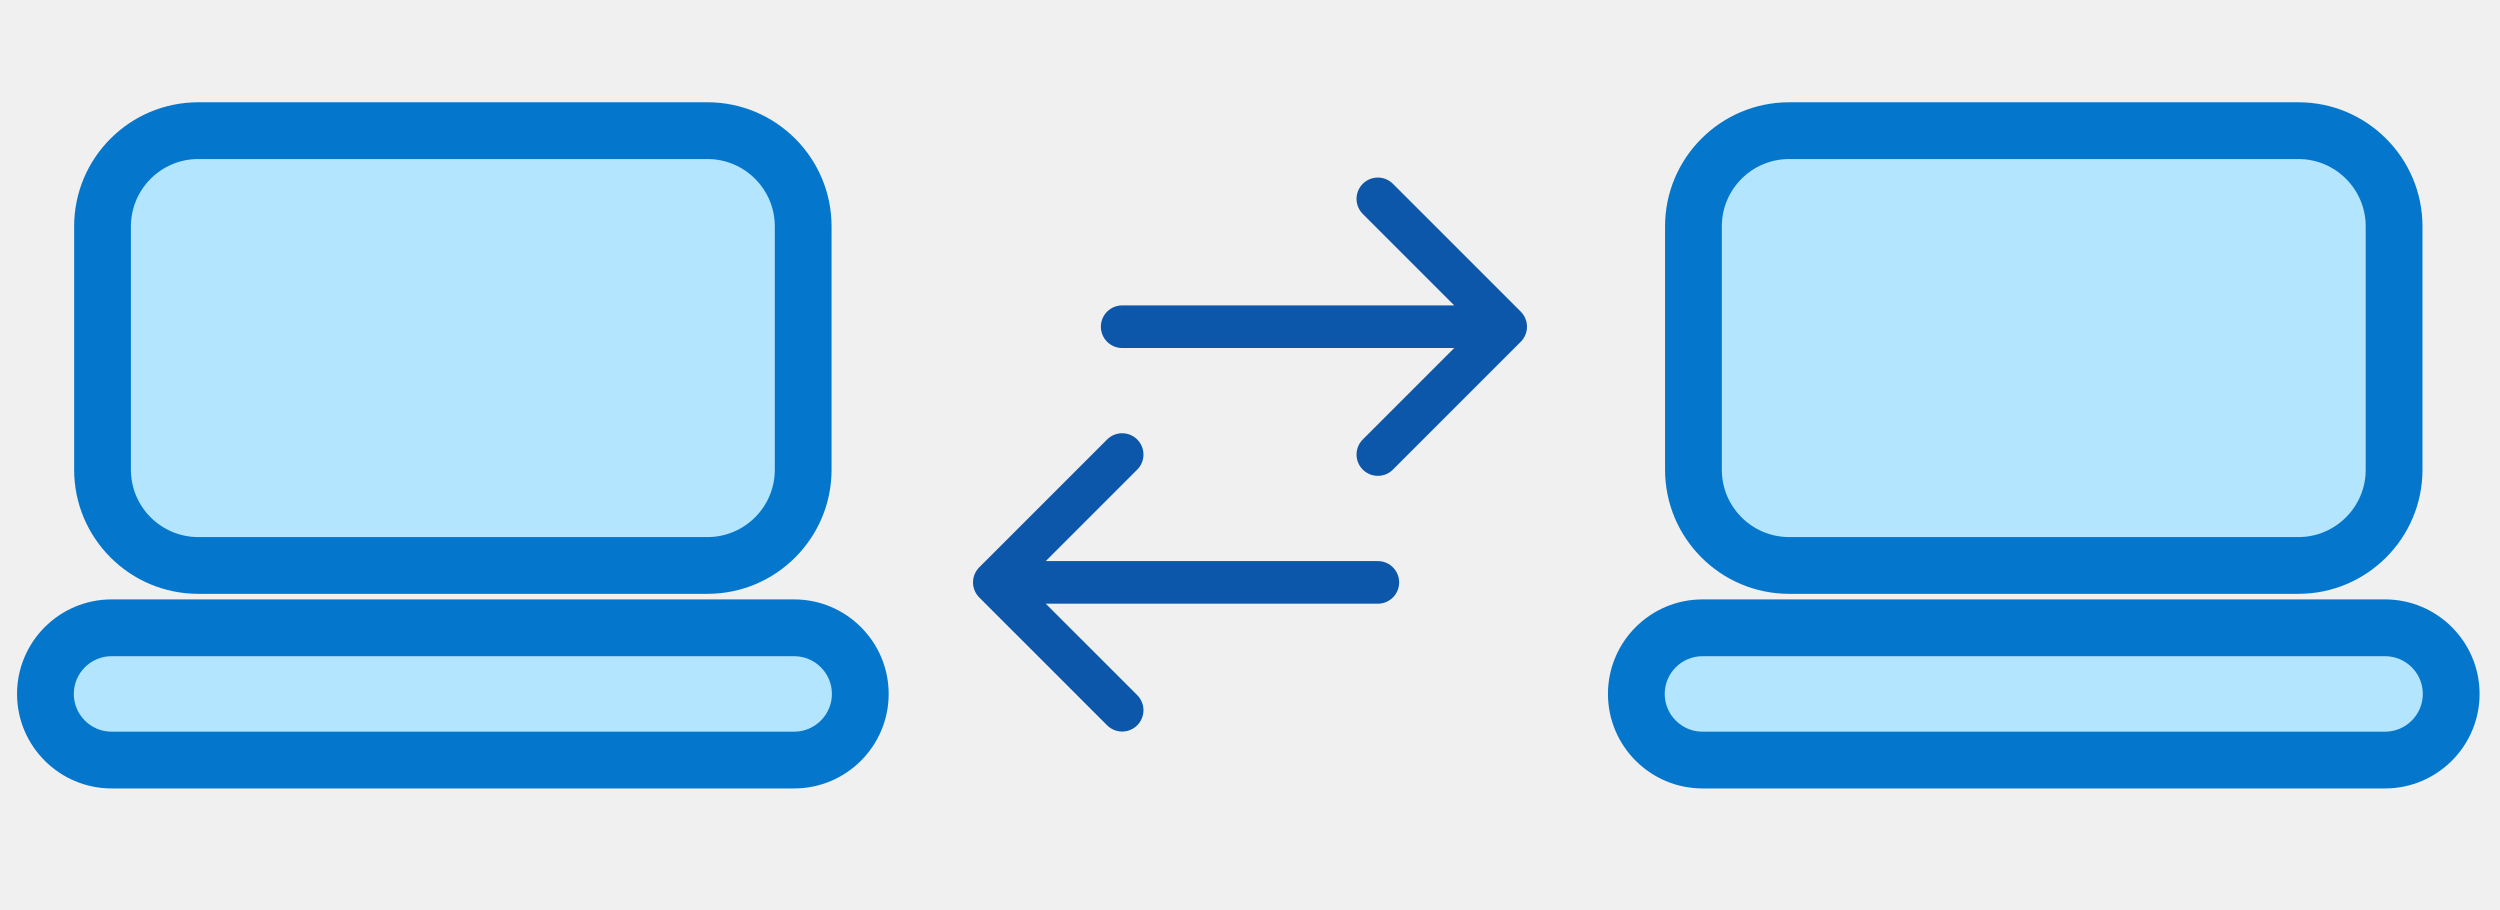
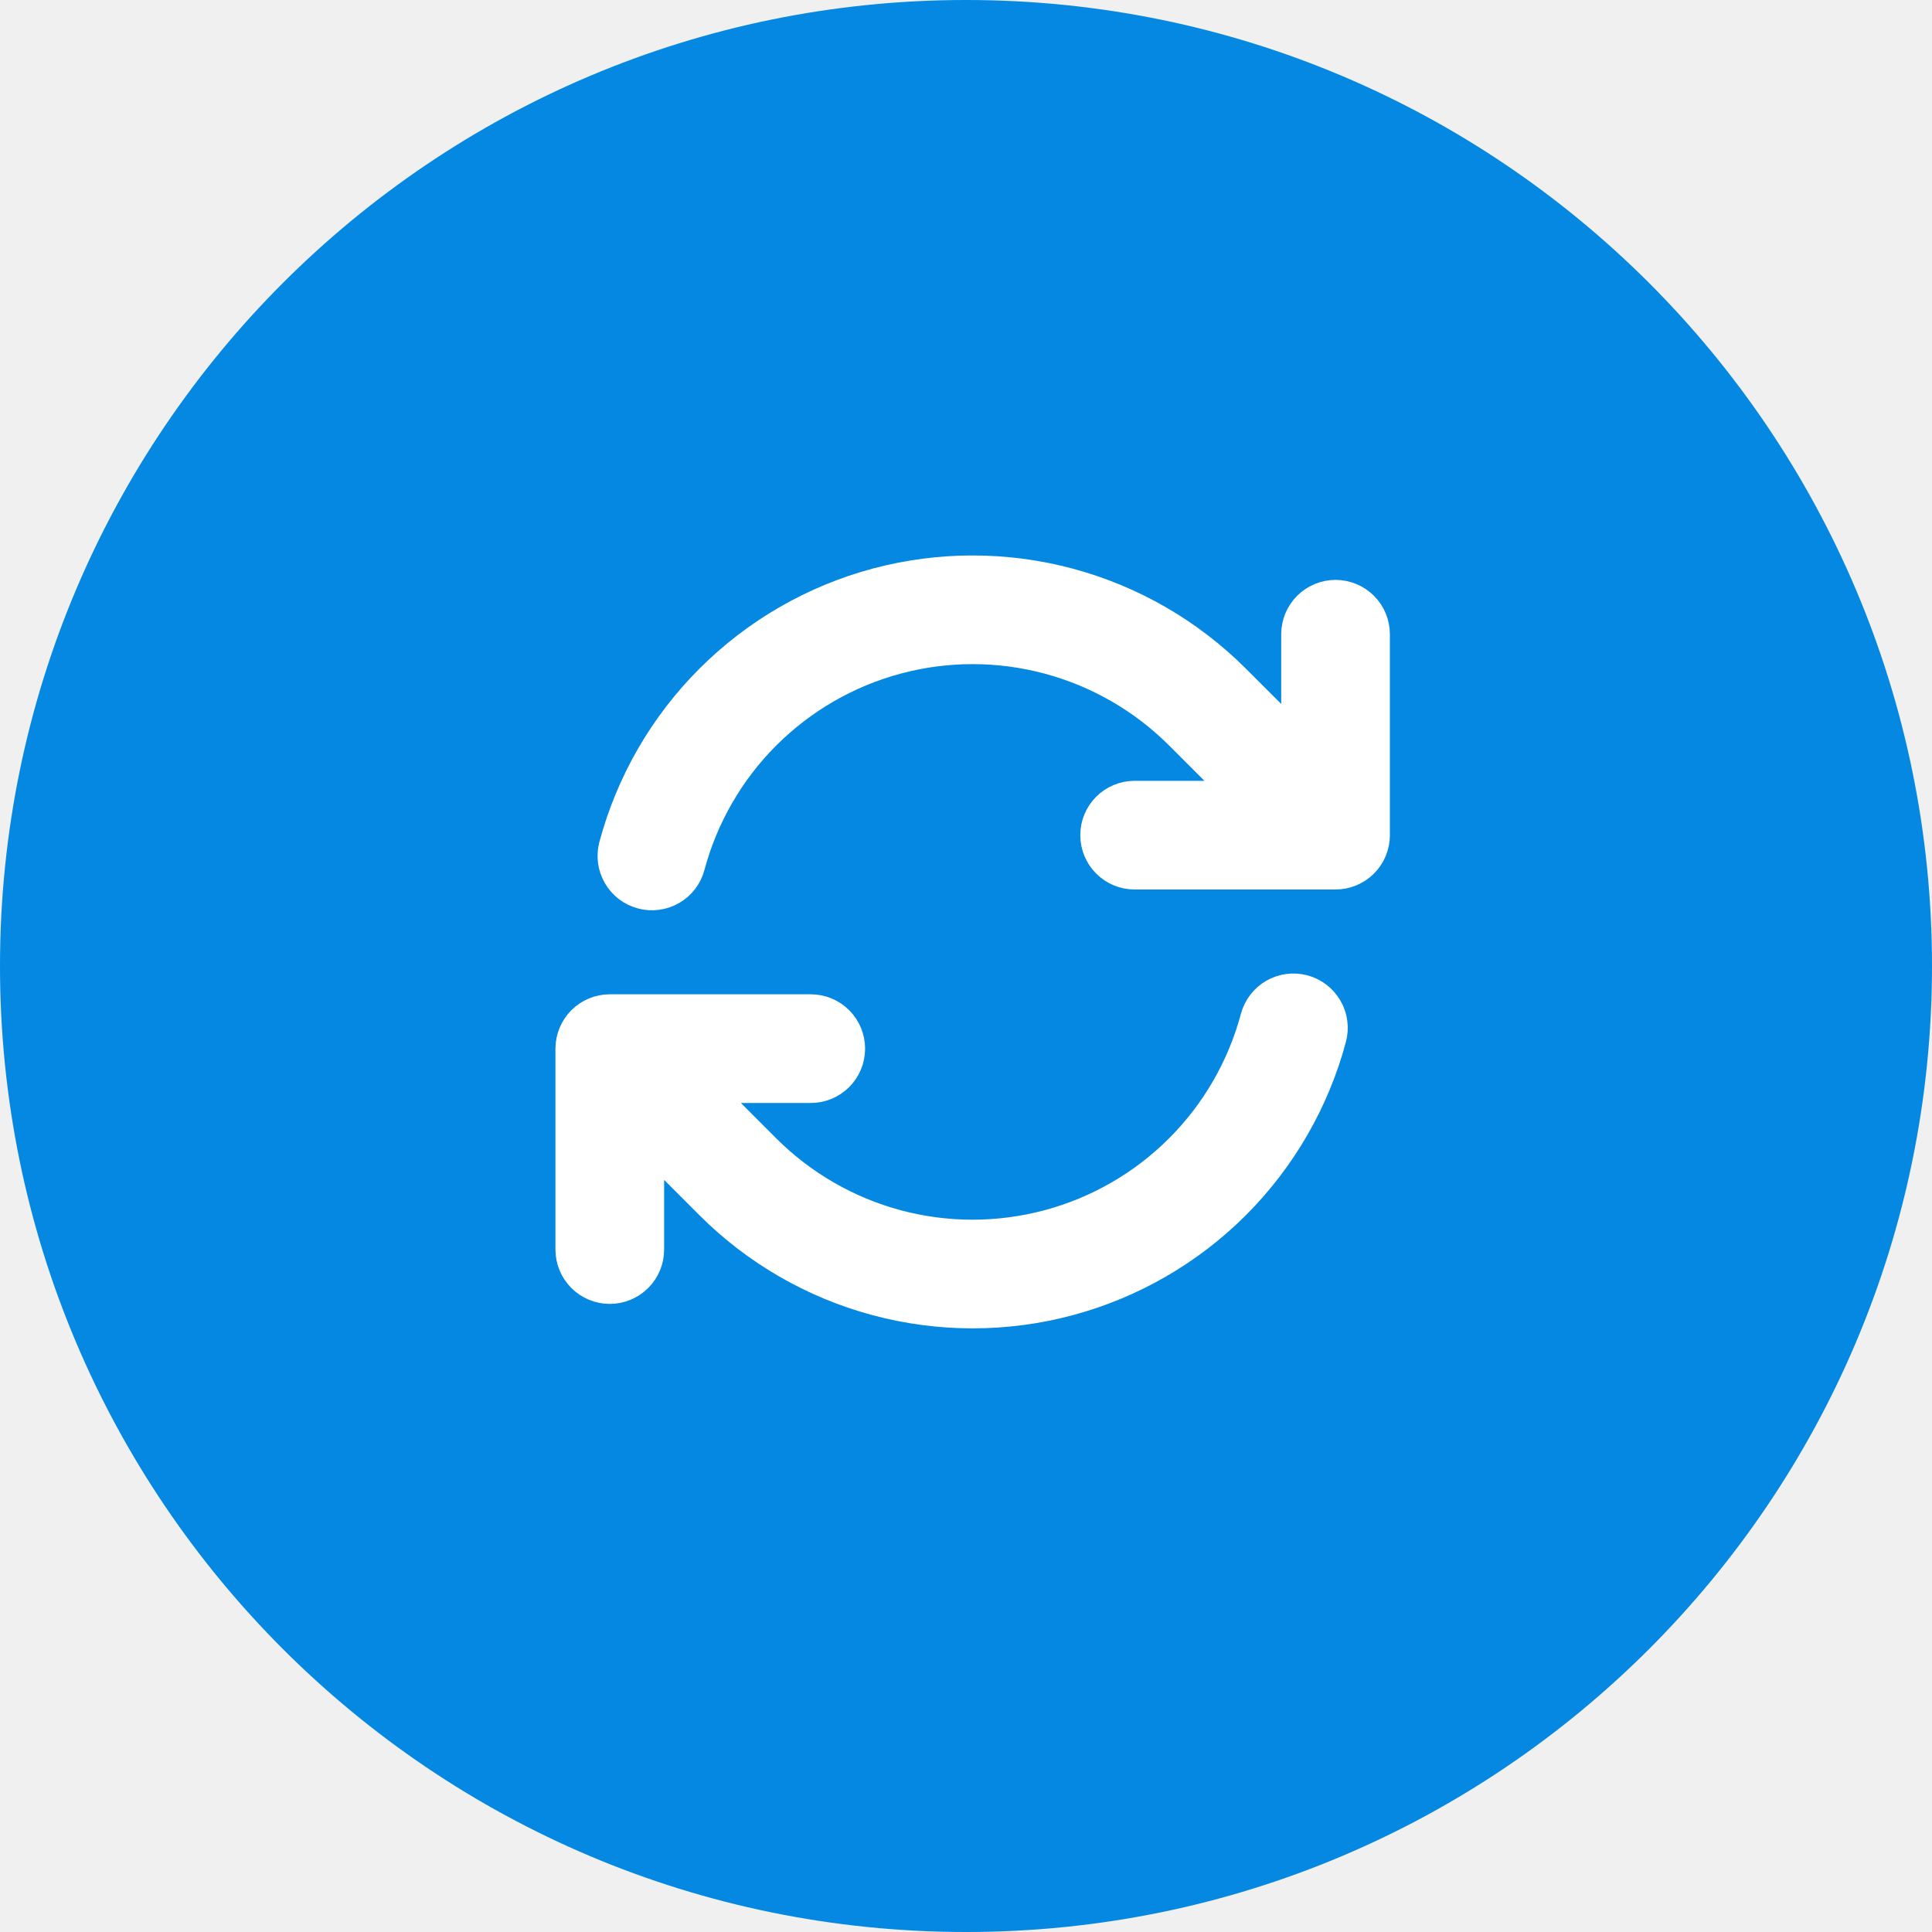
- <svg xmlns="http://www.w3.org/2000/svg" width="88" height="32" viewBox="0 0 88 32" fill="none">
-   <rect x="4" y="5" width="24" height="14" fill="#B3E5FF" />
-   <rect x="2" y="22" width="28" height="5" fill="#B3E5FF" />
-   <path d="M3.927 27.553H27.954C29.678 27.553 31.081 26.15 31.081 24.426C31.081 22.702 29.678 21.299 27.954 21.299H3.927C2.203 21.299 0.8 22.702 0.8 24.426C0.8 26.15 2.203 27.553 3.927 27.553ZM2.398 24.426C2.398 23.583 3.084 22.898 3.927 22.898H27.954C28.797 22.898 29.483 23.583 29.483 24.426C29.483 25.269 28.797 25.955 27.954 25.955H3.927C3.084 25.955 2.398 25.269 2.398 24.426ZM6.977 20.703H24.904C27.202 20.703 29.071 18.834 29.071 16.536V7.967C29.071 5.669 27.202 3.8 24.904 3.8H6.977C4.679 3.8 2.81 5.669 2.81 7.967V16.536C2.81 18.834 4.679 20.703 6.977 20.703ZM4.408 7.967C4.408 6.551 5.561 5.398 6.977 5.398H24.904C26.32 5.398 27.473 6.551 27.473 7.967V16.536C27.473 17.953 26.32 19.105 24.904 19.105H6.977C5.561 19.105 4.408 17.953 4.408 16.536V7.967Z" fill="#0477CC" stroke="#0477CC" stroke-width="0.4" />
-   <path d="M39.5 25L35 20.5M35 20.5L39.5 16M35 20.5H48.5M48.5 7L53 11.5M53 11.5L48.5 16M53 11.5H39.5" stroke="#0D57AA" stroke-width="1.5" stroke-linecap="round" stroke-linejoin="round" />
-   <rect x="60" y="5" width="24" height="14" fill="#B3E5FF" />
-   <rect x="58" y="22" width="28" height="5" fill="#B3E5FF" />
-   <path d="M59.927 27.553H83.954C85.678 27.553 87.081 26.15 87.081 24.426C87.081 22.702 85.678 21.299 83.954 21.299H59.927C58.203 21.299 56.8 22.702 56.8 24.426C56.8 26.15 58.203 27.553 59.927 27.553ZM58.398 24.426C58.398 23.583 59.084 22.898 59.927 22.898H83.954C84.797 22.898 85.483 23.583 85.483 24.426C85.483 25.269 84.797 25.955 83.954 25.955H59.927C59.084 25.955 58.398 25.269 58.398 24.426ZM62.977 20.703H80.904C83.202 20.703 85.071 18.834 85.071 16.536V7.967C85.071 5.669 83.202 3.8 80.904 3.8H62.977C60.679 3.8 58.81 5.669 58.81 7.967V16.536C58.81 18.834 60.679 20.703 62.977 20.703ZM60.408 7.967C60.408 6.551 61.56 5.398 62.977 5.398H80.904C82.32 5.398 83.473 6.551 83.473 7.967V16.536C83.473 17.953 82.32 19.105 80.904 19.105H62.977C61.56 19.105 60.408 17.953 60.408 16.536V7.967Z" fill="#0477CC" stroke="#0477CC" stroke-width="0.4" />
+ <svg xmlns="http://www.w3.org/2000/svg" width="40" height="40" viewBox="0 0 40 40" fill="none">
+   <circle cx="20" cy="20" r="20" fill="#0488E1" />
+   <path fill-rule="evenodd" clip-rule="evenodd" d="M14.101 17.884C14.385 16.824 14.942 15.857 15.718 15.081C16.494 14.305 17.46 13.747 18.52 13.463C19.58 13.179 20.695 13.179 21.755 13.463C22.815 13.747 23.782 14.305 24.558 15.08L26.143 16.666H23.491C23.325 16.666 23.166 16.732 23.049 16.849C22.932 16.966 22.866 17.125 22.866 17.291C22.866 17.457 22.932 17.616 23.049 17.733C23.166 17.85 23.325 17.916 23.491 17.916H27.651C27.817 17.916 27.976 17.85 28.093 17.733C28.21 17.616 28.276 17.457 28.276 17.291V13.131C28.276 12.966 28.21 12.806 28.093 12.689C27.976 12.572 27.817 12.506 27.651 12.506C27.485 12.506 27.326 12.572 27.209 12.689C27.092 12.806 27.026 12.966 27.026 13.131V15.781L25.442 14.198C24.512 13.267 23.352 12.597 22.08 12.256C20.808 11.915 19.469 11.915 18.197 12.255C16.925 12.596 15.766 13.266 14.835 14.197C13.903 15.128 13.234 16.288 12.893 17.56C12.872 17.639 12.867 17.722 12.877 17.803C12.888 17.884 12.915 17.963 12.956 18.034C12.997 18.105 13.052 18.168 13.117 18.218C13.182 18.267 13.257 18.304 13.336 18.325C13.415 18.347 13.498 18.352 13.579 18.341C13.661 18.331 13.739 18.304 13.81 18.263C13.882 18.222 13.944 18.167 13.994 18.102C14.044 18.037 14.08 17.963 14.101 17.884ZM26.941 20.677C26.862 20.656 26.779 20.65 26.697 20.661C26.616 20.672 26.538 20.698 26.466 20.739C26.395 20.78 26.333 20.835 26.283 20.9C26.233 20.965 26.196 21.04 26.175 21.119C25.891 22.179 25.334 23.145 24.558 23.921C23.782 24.697 22.816 25.255 21.756 25.539C20.696 25.823 19.58 25.824 18.52 25.54C17.461 25.256 16.494 24.698 15.718 23.922L14.133 22.336H16.786C16.952 22.336 17.111 22.27 17.228 22.153C17.345 22.036 17.411 21.877 17.411 21.711C17.411 21.546 17.345 21.387 17.228 21.269C17.111 21.152 16.952 21.086 16.786 21.086H12.625C12.459 21.086 12.3 21.152 12.183 21.269C12.066 21.387 12 21.546 12 21.711V25.871C12 26.037 12.066 26.196 12.183 26.313C12.3 26.43 12.459 26.496 12.625 26.496C12.791 26.496 12.95 26.43 13.067 26.313C13.184 26.196 13.25 26.037 13.25 25.871V23.221L14.833 24.805C15.764 25.736 16.924 26.406 18.196 26.747C19.468 27.087 20.807 27.088 22.079 26.747C23.351 26.406 24.511 25.736 25.442 24.805C26.372 23.874 27.042 22.714 27.383 21.442C27.425 21.282 27.403 21.112 27.32 20.968C27.237 20.825 27.101 20.72 26.941 20.677Z" fill="white" stroke="white" />
</svg>
